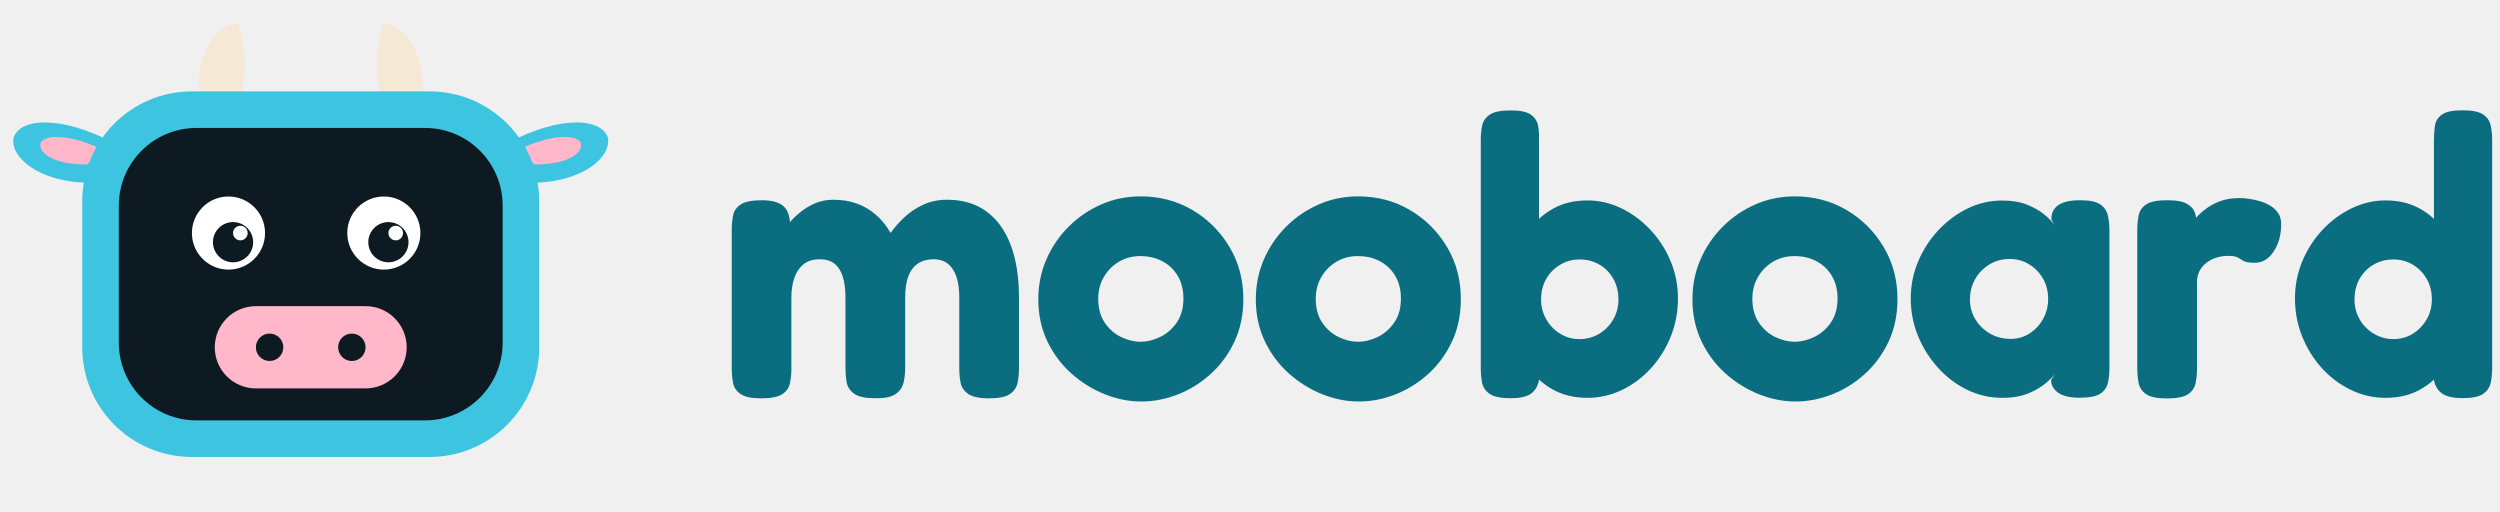
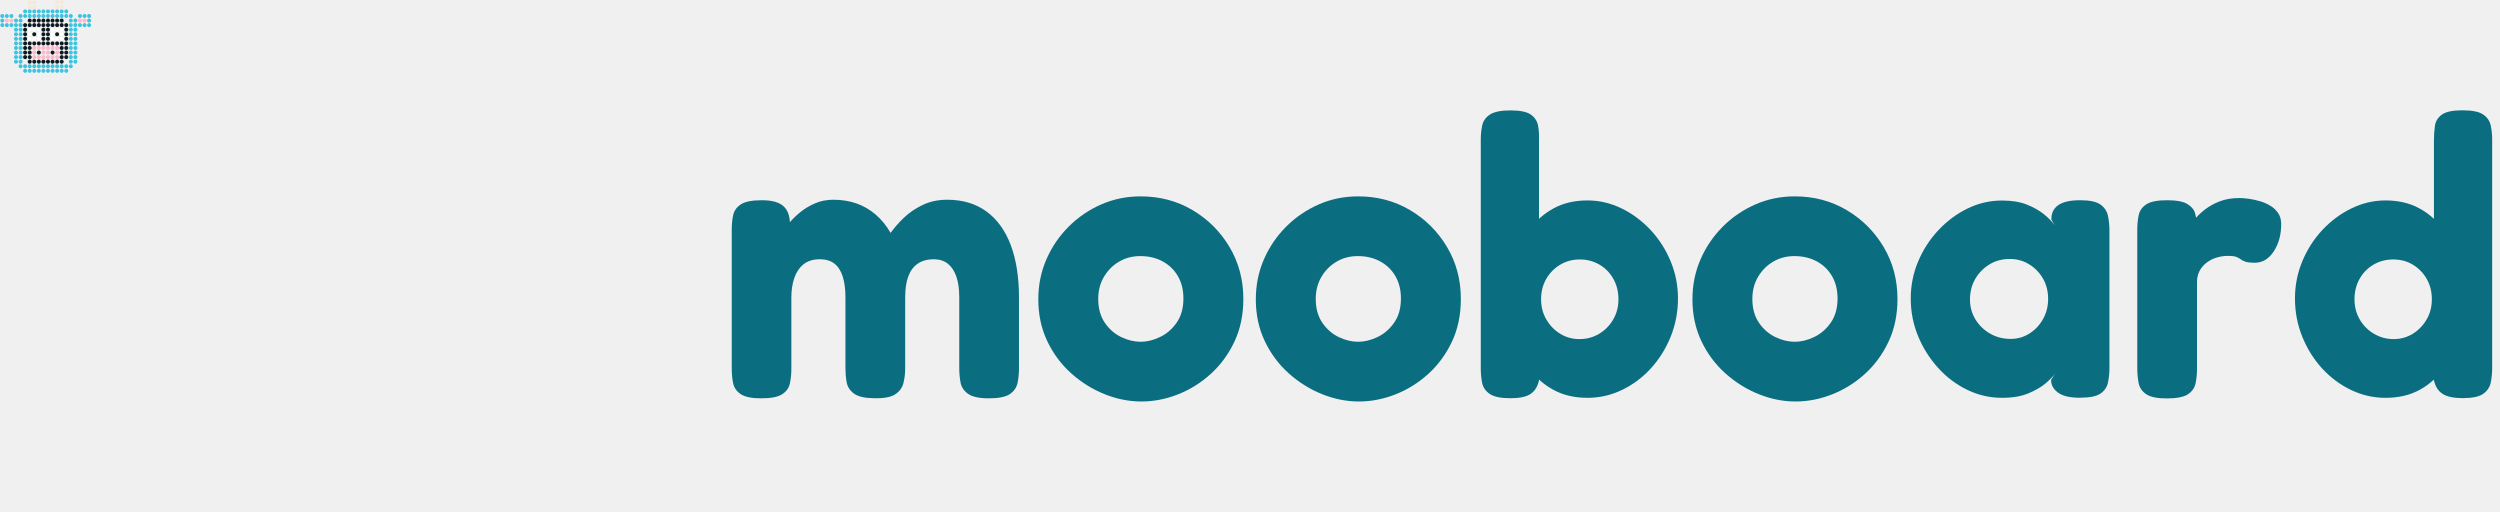
<svg xmlns="http://www.w3.org/2000/svg" viewBox="0 0 547.1 112" role="img" aria-label="MooBoard">
  <svg x="0" y="0" width="136" height="112" viewBox="0 0 136 112">
-     <path d="M44 24 C 42 14, 46 6, 52 5 C 54 10, 54 18, 52 24 Z" fill="#F5E9D6" />
-     <path d="M92 24 C 94 14, 90 6, 84 5 C 82 10, 82 18, 84 24 Z" fill="#F5E9D6" />
-     <path d="M20 40 C 8 40, 2 34, 3 30 C 5 25, 16 26, 26 32 Z" fill="#3DC4E0" />
-     <path d="M116 40 C 128 40, 134 34, 133 30 C 131 25, 120 26, 110 32 Z" fill="#3DC4E0" />
-     <path d="M19 36 C 11 36, 8 33, 9 31 C 11 29, 17 30, 23 33 Z" fill="#FFB7C9" />
-     <path d="M117 36 C 125 36, 128 33, 127 31 C 125 29, 119 30, 113 33 Z" fill="#FFB7C9" />
-     <rect x="18" y="20" width="100" height="80" rx="24" fill="#3DC4E0" />
-     <rect x="26" y="28" width="84" height="64" rx="17" fill="#0E1A22" />
-     <circle cx="50" cy="51" r="8" fill="#FFFFFF" />
-     <circle cx="51" cy="53" r="4.4" fill="#0E1A22" />
-     <circle cx="52.6" cy="51" r="1.6" fill="#FFFFFF" />
-     <circle cx="84" cy="51" r="8" fill="#FFFFFF" />
-     <circle cx="85" cy="53" r="4.4" fill="#0E1A22" />
-     <circle cx="86.6" cy="51" r="1.6" fill="#FFFFFF" />
-     <rect x="47" y="67" width="42" height="18" rx="9" fill="#FFB7C9" />
-     <circle cx="59" cy="76" r="3" fill="#0E1A22" />
-     <circle cx="77" cy="76" r="3" fill="#0E1A22" />
+     <circle cx="6.5" cy="0.5" r="0.44" fill="#F5E9D6" />
+     <circle cx="7.5" cy="0.5" r="0.44" fill="#F5E9D6" />
+     <circle cx="12.5" cy="0.5" r="0.44" fill="#F5E9D6" />
+     <circle cx="13.5" cy="0.5" r="0.44" fill="#F5E9D6" />
+     <circle cx="6.5" cy="1.5" r="0.44" fill="#F5E9D6" />
+     <circle cx="7.5" cy="1.5" r="0.44" fill="#F5E9D6" />
+     <circle cx="12.5" cy="1.5" r="0.44" fill="#F5E9D6" />
+     <circle cx="13.5" cy="1.5" r="0.44" fill="#F5E9D6" />
+     <circle cx="5.5" cy="2.5" r="0.44" fill="#3DC4E0" />
+     <circle cx="6.5" cy="2.5" r="0.44" fill="#3DC4E0" />
+     <circle cx="7.5" cy="2.5" r="0.44" fill="#3DC4E0" />
+     <circle cx="8.5" cy="2.5" r="0.44" fill="#3DC4E0" />
+     <circle cx="9.5" cy="2.5" r="0.44" fill="#3DC4E0" />
+     <circle cx="10.5" cy="2.5" r="0.44" fill="#3DC4E0" />
+     <circle cx="11.5" cy="2.5" r="0.44" fill="#3DC4E0" />
+     <circle cx="12.5" cy="2.5" r="0.44" fill="#3DC4E0" />
+     <circle cx="13.5" cy="2.5" r="0.44" fill="#3DC4E0" />
+     <circle cx="14.5" cy="2.5" r="0.44" fill="#3DC4E0" />
+     <circle cx="0.5" cy="3.5" r="0.44" fill="#3DC4E0" />
+     <circle cx="1.5" cy="3.5" r="0.44" fill="#3DC4E0" />
+     <circle cx="2.5" cy="3.5" r="0.44" fill="#3DC4E0" />
+     <circle cx="4.5" cy="3.5" r="0.44" fill="#3DC4E0" />
+     <circle cx="5.5" cy="3.5" r="0.44" fill="#3DC4E0" />
+     <circle cx="6.5" cy="3.5" r="0.44" fill="#3DC4E0" />
+     <circle cx="7.5" cy="3.5" r="0.44" fill="#3DC4E0" />
+     <circle cx="8.5" cy="3.5" r="0.44" fill="#3DC4E0" />
+     <circle cx="9.5" cy="3.5" r="0.44" fill="#3DC4E0" />
+     <circle cx="10.5" cy="3.5" r="0.44" fill="#3DC4E0" />
+     <circle cx="11.5" cy="3.5" r="0.44" fill="#3DC4E0" />
+     <circle cx="12.5" cy="3.5" r="0.44" fill="#3DC4E0" />
+     <circle cx="13.5" cy="3.5" r="0.44" fill="#3DC4E0" />
+     <circle cx="14.5" cy="3.5" r="0.44" fill="#3DC4E0" />
+     <circle cx="15.5" cy="3.5" r="0.44" fill="#3DC4E0" />
+     <circle cx="17.5" cy="3.5" r="0.44" fill="#3DC4E0" />
+     <circle cx="18.5" cy="3.5" r="0.44" fill="#3DC4E0" />
+     <circle cx="19.5" cy="3.5" r="0.44" fill="#3DC4E0" />
+     <circle cx="0.5" cy="4.5" r="0.44" fill="#3DC4E0" />
+     <circle cx="1.5" cy="4.5" r="0.44" fill="#FFB7C9" />
+     <circle cx="2.5" cy="4.5" r="0.44" fill="#FFB7C9" />
+     <circle cx="3.5" cy="4.5" r="0.44" fill="#3DC4E0" />
+     <circle cx="4.5" cy="4.5" r="0.44" fill="#3DC4E0" />
+     <circle cx="6.5" cy="4.5" r="0.44" fill="#0E1A22" />
+     <circle cx="7.5" cy="4.5" r="0.44" fill="#0E1A22" />
+     <circle cx="8.5" cy="4.5" r="0.44" fill="#0E1A22" />
+     <circle cx="9.5" cy="4.5" r="0.44" fill="#0E1A22" />
+     <circle cx="10.5" cy="4.5" r="0.44" fill="#0E1A22" />
+     <circle cx="11.5" cy="4.5" r="0.44" fill="#0E1A22" />
+     <circle cx="12.5" cy="4.5" r="0.44" fill="#0E1A22" />
+     <circle cx="13.5" cy="4.5" r="0.44" fill="#0E1A22" />
+     <circle cx="15.5" cy="4.5" r="0.44" fill="#3DC4E0" />
+     <circle cx="16.5" cy="4.5" r="0.44" fill="#3DC4E0" />
+     <circle cx="17.5" cy="4.5" r="0.44" fill="#FFB7C9" />
+     <circle cx="18.5" cy="4.5" r="0.44" fill="#FFB7C9" />
+     <circle cx="19.5" cy="4.5" r="0.44" fill="#3DC4E0" />
+     <circle cx="0.5" cy="5.5" r="0.44" fill="#3DC4E0" />
+     <circle cx="1.5" cy="5.5" r="0.44" fill="#3DC4E0" />
+     <circle cx="2.5" cy="5.5" r="0.44" fill="#3DC4E0" />
+     <circle cx="3.5" cy="5.5" r="0.44" fill="#3DC4E0" />
+     <circle cx="4.5" cy="5.5" r="0.44" fill="#3DC4E0" />
+     <circle cx="5.5" cy="5.5" r="0.44" fill="#0E1A22" />
+     <circle cx="6.5" cy="5.5" r="0.44" fill="#0E1A22" />
+     <circle cx="7.5" cy="5.5" r="0.44" fill="#0E1A22" />
+     <circle cx="8.5" cy="5.5" r="0.44" fill="#0E1A22" />
+     <circle cx="9.5" cy="5.5" r="0.44" fill="#0E1A22" />
+     <circle cx="10.5" cy="5.5" r="0.44" fill="#0E1A22" />
+     <circle cx="11.5" cy="5.5" r="0.44" fill="#0E1A22" />
+     <circle cx="12.5" cy="5.5" r="0.44" fill="#0E1A22" />
+     <circle cx="13.5" cy="5.5" r="0.44" fill="#0E1A22" />
+     <circle cx="14.5" cy="5.5" r="0.44" fill="#0E1A22" />
+     <circle cx="15.5" cy="5.5" r="0.44" fill="#3DC4E0" />
+     <circle cx="16.5" cy="5.5" r="0.44" fill="#3DC4E0" />
+     <circle cx="17.5" cy="5.5" r="0.44" fill="#3DC4E0" />
+     <circle cx="18.5" cy="5.5" r="0.44" fill="#3DC4E0" />
+     <circle cx="19.5" cy="5.5" r="0.44" fill="#3DC4E0" />
+     <circle cx="3.5" cy="6.5" r="0.44" fill="#3DC4E0" />
+     <circle cx="4.5" cy="6.5" r="0.44" fill="#3DC4E0" />
+     <circle cx="5.5" cy="6.5" r="0.44" fill="#0E1A22" />
+     <circle cx="6.5" cy="6.5" r="0.44" fill="#FFFFFF" />
+     <circle cx="7.5" cy="6.5" r="0.44" fill="#FFFFFF" />
+     <circle cx="8.5" cy="6.5" r="0.44" fill="#FFFFFF" />
+     <circle cx="9.5" cy="6.5" r="0.44" fill="#0E1A22" />
+     <circle cx="10.5" cy="6.5" r="0.44" fill="#0E1A22" />
+     <circle cx="11.5" cy="6.5" r="0.44" fill="#FFFFFF" />
+     <circle cx="12.5" cy="6.5" r="0.44" fill="#FFFFFF" />
+     <circle cx="13.5" cy="6.5" r="0.44" fill="#FFFFFF" />
+     <circle cx="14.5" cy="6.5" r="0.44" fill="#0E1A22" />
+     <circle cx="15.5" cy="6.5" r="0.44" fill="#3DC4E0" />
+     <circle cx="16.5" cy="6.5" r="0.44" fill="#3DC4E0" />
+     <circle cx="3.5" cy="7.5" r="0.44" fill="#3DC4E0" />
+     <circle cx="4.5" cy="7.5" r="0.44" fill="#3DC4E0" />
+     <circle cx="5.5" cy="7.5" r="0.44" fill="#0E1A22" />
+     <circle cx="6.5" cy="7.5" r="0.44" fill="#FFFFFF" />
+     <circle class="pupil" cx="7.5" cy="7.5" r="0.44" fill="#0E1A22" />
+     <circle cx="8.5" cy="7.5" r="0.44" fill="#FFFFFF" />
+     <circle cx="9.5" cy="7.5" r="0.44" fill="#0E1A22" />
+     <circle cx="10.5" cy="7.5" r="0.44" fill="#0E1A22" />
+     <circle cx="11.5" cy="7.5" r="0.44" fill="#FFFFFF" />
+     <circle class="pupil" cx="12.5" cy="7.5" r="0.44" fill="#0E1A22" />
+     <circle cx="13.5" cy="7.5" r="0.44" fill="#FFFFFF" />
+     <circle cx="14.5" cy="7.5" r="0.44" fill="#0E1A22" />
+     <circle cx="15.5" cy="7.5" r="0.44" fill="#3DC4E0" />
+     <circle cx="16.5" cy="7.5" r="0.44" fill="#3DC4E0" />
+     <circle cx="3.5" cy="8.5" r="0.44" fill="#3DC4E0" />
+     <circle cx="4.5" cy="8.5" r="0.44" fill="#3DC4E0" />
+     <circle cx="5.5" cy="8.5" r="0.44" fill="#0E1A22" />
+     <circle cx="6.5" cy="8.5" r="0.44" fill="#FFFFFF" />
+     <circle cx="7.5" cy="8.5" r="0.44" fill="#FFFFFF" />
+     <circle cx="8.5" cy="8.5" r="0.44" fill="#FFFFFF" />
+     <circle cx="9.5" cy="8.5" r="0.44" fill="#0E1A22" />
+     <circle cx="10.5" cy="8.5" r="0.44" fill="#0E1A22" />
+     <circle cx="11.5" cy="8.5" r="0.44" fill="#FFFFFF" />
+     <circle cx="12.5" cy="8.5" r="0.44" fill="#FFFFFF" />
+     <circle cx="13.5" cy="8.5" r="0.44" fill="#FFFFFF" />
+     <circle cx="14.5" cy="8.5" r="0.44" fill="#0E1A22" />
+     <circle cx="15.5" cy="8.5" r="0.44" fill="#3DC4E0" />
+     <circle cx="16.5" cy="8.5" r="0.44" fill="#3DC4E0" />
+     <circle cx="3.5" cy="9.5" r="0.44" fill="#3DC4E0" />
+     <circle cx="4.5" cy="9.5" r="0.44" fill="#3DC4E0" />
+     <circle cx="5.5" cy="9.5" r="0.44" fill="#0E1A22" />
+     <circle cx="6.5" cy="9.5" r="0.44" fill="#0E1A22" />
+     <circle cx="7.5" cy="9.5" r="0.44" fill="#0E1A22" />
+     <circle cx="8.5" cy="9.5" r="0.44" fill="#0E1A22" />
+     <circle cx="9.5" cy="9.5" r="0.44" fill="#0E1A22" />
+     <circle cx="10.5" cy="9.5" r="0.44" fill="#0E1A22" />
+     <circle cx="11.5" cy="9.5" r="0.44" fill="#0E1A22" />
+     <circle cx="12.5" cy="9.5" r="0.44" fill="#0E1A22" />
+     <circle cx="13.5" cy="9.5" r="0.44" fill="#0E1A22" />
+     <circle cx="14.5" cy="9.5" r="0.44" fill="#0E1A22" />
+     <circle cx="15.5" cy="9.5" r="0.44" fill="#3DC4E0" />
+     <circle cx="16.5" cy="9.5" r="0.44" fill="#3DC4E0" />
+     <circle cx="3.5" cy="10.5" r="0.44" fill="#3DC4E0" />
+     <circle cx="4.5" cy="10.5" r="0.44" fill="#3DC4E0" />
+     <circle cx="5.5" cy="10.5" r="0.44" fill="#0E1A22" />
+     <circle cx="6.5" cy="10.5" r="0.44" fill="#0E1A22" />
+     <circle cx="7.5" cy="10.5" r="0.44" fill="#FFB7C9" />
+     <circle cx="8.5" cy="10.5" r="0.44" fill="#FFB7C9" />
+     <circle cx="9.5" cy="10.5" r="0.44" fill="#FFB7C9" />
+     <circle cx="10.5" cy="10.5" r="0.44" fill="#FFB7C9" />
+     <circle cx="11.5" cy="10.5" r="0.44" fill="#FFB7C9" />
+     <circle cx="12.5" cy="10.5" r="0.44" fill="#FFB7C9" />
+     <circle cx="13.5" cy="10.5" r="0.44" fill="#0E1A22" />
+     <circle cx="14.5" cy="10.5" r="0.44" fill="#0E1A22" />
+     <circle cx="15.5" cy="10.5" r="0.44" fill="#3DC4E0" />
+     <circle cx="16.5" cy="10.5" r="0.44" fill="#3DC4E0" />
+     <circle cx="3.5" cy="11.5" r="0.44" fill="#3DC4E0" />
+     <circle cx="4.5" cy="11.5" r="0.44" fill="#3DC4E0" />
+     <circle cx="5.5" cy="11.5" r="0.44" fill="#0E1A22" />
+     <circle cx="6.5" cy="11.5" r="0.44" fill="#0E1A22" />
+     <circle cx="7.5" cy="11.5" r="0.44" fill="#FFB7C9" />
+     <circle cx="8.5" cy="11.5" r="0.44" fill="#0E1A22" />
+     <circle cx="9.5" cy="11.5" r="0.44" fill="#FFB7C9" />
+     <circle cx="10.5" cy="11.5" r="0.44" fill="#FFB7C9" />
+     <circle cx="11.5" cy="11.5" r="0.44" fill="#0E1A22" />
+     <circle cx="12.5" cy="11.5" r="0.44" fill="#FFB7C9" />
+     <circle cx="13.5" cy="11.5" r="0.44" fill="#0E1A22" />
+     <circle cx="14.5" cy="11.5" r="0.44" fill="#0E1A22" />
+     <circle cx="15.5" cy="11.5" r="0.44" fill="#3DC4E0" />
+     <circle cx="16.5" cy="11.5" r="0.44" fill="#3DC4E0" />
+     <circle cx="3.5" cy="12.5" r="0.44" fill="#3DC4E0" />
+     <circle cx="4.5" cy="12.5" r="0.44" fill="#3DC4E0" />
+     <circle cx="5.5" cy="12.5" r="0.44" fill="#0E1A22" />
+     <circle cx="6.5" cy="12.5" r="0.44" fill="#0E1A22" />
+     <circle cx="7.5" cy="12.5" r="0.44" fill="#FFB7C9" />
+     <circle cx="8.5" cy="12.5" r="0.44" fill="#FFB7C9" />
+     <circle cx="9.5" cy="12.5" r="0.44" fill="#FFB7C9" />
+     <circle cx="10.5" cy="12.5" r="0.44" fill="#FFB7C9" />
+     <circle cx="11.5" cy="12.5" r="0.44" fill="#FFB7C9" />
+     <circle cx="12.5" cy="12.5" r="0.44" fill="#FFB7C9" />
+     <circle cx="13.5" cy="12.5" r="0.44" fill="#0E1A22" />
+     <circle cx="14.5" cy="12.5" r="0.44" fill="#0E1A22" />
+     <circle cx="15.5" cy="12.5" r="0.44" fill="#3DC4E0" />
+     <circle cx="16.5" cy="12.5" r="0.44" fill="#3DC4E0" />
+     <circle cx="3.5" cy="13.5" r="0.44" fill="#3DC4E0" />
+     <circle cx="4.5" cy="13.5" r="0.44" fill="#3DC4E0" />
+     <circle cx="6.5" cy="13.5" r="0.44" fill="#0E1A22" />
+     <circle cx="7.5" cy="13.5" r="0.44" fill="#0E1A22" />
+     <circle cx="8.5" cy="13.5" r="0.44" fill="#0E1A22" />
+     <circle cx="9.5" cy="13.5" r="0.44" fill="#0E1A22" />
+     <circle cx="10.5" cy="13.5" r="0.44" fill="#0E1A22" />
+     <circle cx="11.5" cy="13.5" r="0.44" fill="#0E1A22" />
+     <circle cx="12.5" cy="13.5" r="0.44" fill="#0E1A22" />
+     <circle cx="13.5" cy="13.5" r="0.44" fill="#0E1A22" />
+     <circle cx="15.5" cy="13.5" r="0.44" fill="#3DC4E0" />
+     <circle cx="16.5" cy="13.5" r="0.44" fill="#3DC4E0" />
+     <circle cx="4.5" cy="14.5" r="0.44" fill="#3DC4E0" />
+     <circle cx="5.5" cy="14.5" r="0.44" fill="#3DC4E0" />
+     <circle cx="6.5" cy="14.5" r="0.44" fill="#3DC4E0" />
+     <circle cx="7.5" cy="14.5" r="0.44" fill="#3DC4E0" />
+     <circle cx="8.5" cy="14.5" r="0.44" fill="#3DC4E0" />
+     <circle cx="9.5" cy="14.5" r="0.44" fill="#3DC4E0" />
+     <circle cx="10.5" cy="14.5" r="0.44" fill="#3DC4E0" />
+     <circle cx="11.5" cy="14.5" r="0.44" fill="#3DC4E0" />
+     <circle cx="12.5" cy="14.5" r="0.44" fill="#3DC4E0" />
+     <circle cx="13.5" cy="14.5" r="0.44" fill="#3DC4E0" />
+     <circle cx="14.5" cy="14.5" r="0.44" fill="#3DC4E0" />
+     <circle cx="15.5" cy="14.5" r="0.44" fill="#3DC4E0" />
+     <circle cx="5.5" cy="15.5" r="0.44" fill="#3DC4E0" />
+     <circle cx="6.5" cy="15.5" r="0.44" fill="#3DC4E0" />
+     <circle cx="7.5" cy="15.5" r="0.44" fill="#3DC4E0" />
+     <circle cx="8.5" cy="15.5" r="0.44" fill="#3DC4E0" />
+     <circle cx="9.5" cy="15.5" r="0.44" fill="#3DC4E0" />
+     <circle cx="10.5" cy="15.5" r="0.44" fill="#3DC4E0" />
+     <circle cx="11.5" cy="15.5" r="0.44" fill="#3DC4E0" />
+     <circle cx="12.5" cy="15.5" r="0.44" fill="#3DC4E0" />
+     <circle cx="13.5" cy="15.5" r="0.44" fill="#3DC4E0" />
+     <circle cx="14.5" cy="15.5" r="0.44" fill="#3DC4E0" />
  </svg>
  <svg x="158.4" y="22.4" width="388.7" height="67.2" viewBox="0 0 4483 775">
    <g fill="#0B6E80">
      <path transform="translate(-19.75,737.75) scale(1,-1)" d="M114 -9.25Q77.75 -9.25 62.0 1.625Q46.25 12.5 43.0 29.875Q39.75 47.25 39.75 66.5V416.75Q39.75 436.5 43.375 453.25Q47 470 62.875 480.375Q78.75 490.75 115.75 490.75Q153 490.75 169.875 476.125Q186.75 461.5 186.75 428.75L174 417.5Q176.25 422.75 186.0 434.625Q195.75 446.5 211.875 459.875Q228 473.25 249.375 482.625Q270.75 492 296.25 492Q328.5 492 355.125 482.5Q381.75 473 403.375 454.25Q425 435.5 440.75 408.25Q454.75 428 474.875 447.125Q495 466.25 522.25 479.125Q549.5 492 583.5 492Q642 492 682.5 462.5Q723 433 743.875 377.75Q764.75 322.5 764.75 244.75V66.25Q764.75 47 761.125 29.625Q757.5 12.25 741.75 1.5Q726 -9.25 688.75 -9.25Q652.25 -9.25 636.375 2.0Q620.5 13.25 617.25 30.625Q614 48 614 67.25V245.75Q614 276.5 606.75 297.75Q599.5 319 585.375 330.375Q571.25 341.75 549.25 341.75Q526 341.75 509.875 331.125Q493.75 320.5 485.625 299.25Q477.5 278 477.5 245V66Q477.5 46.25 472.875 28.625Q468.25 11 451.625 0.5Q435 -10 398.5 -9Q363.25 -8.5 348.0 2.875Q332.75 14.25 329.75 31.5Q326.75 48.75 326.75 67.25V245.75Q326.75 276.5 319.875 298.125Q313 319.75 298.875 330.75Q284.75 341.75 262 341.75Q236.5 341.75 220.75 328.875Q205 316 197.625 294.375Q190.25 272.75 190.25 245.75V65.5Q190.25 46.25 186.625 28.875Q183 11.5 167.125 1.125Q151.25 -9.25 114 -9.25Z" />
      <path transform="translate(773.25,737.75) scale(1,-1)" d="M280.75 -17.25Q233.75 -17.25 187.5 1.375Q141.25 20 103.25 54.125Q65.25 88.25 42.875 135.625Q20.5 183 20.5 240.5Q20.5 294.5 40.875 341.375Q61.25 388.25 97.0 424.0Q132.75 459.75 179.25 480.125Q225.75 500.5 278.75 500.5Q351 500.5 409.5 466.0Q468 431.5 503.0 372.875Q538 314.25 538 241.5Q538 181.25 515.375 133.5Q492.75 85.75 455.375 52.0Q418 18.25 372.375 0.5Q326.75 -17.25 280.75 -17.25ZM278.75 133.5Q302.75 133.5 327.75 145.5Q352.75 157.5 369.75 181.875Q386.75 206.25 386.75 242.75Q386.75 275 372.875 299.0Q359 323 334.375 336.375Q309.75 349.75 277.75 349.75Q248.25 349.75 224.375 335.75Q200.5 321.75 186.125 297.375Q171.75 273 171.75 241.75Q171.75 205.75 188.375 181.5Q205 157.25 229.75 145.375Q254.5 133.5 278.75 133.5Z" />
      <path transform="translate(1322.25,737.75) scale(1,-1)" d="M280.75 -17.25Q233.75 -17.25 187.5 1.375Q141.25 20 103.25 54.125Q65.25 88.25 42.875 135.625Q20.5 183 20.5 240.5Q20.5 294.5 40.875 341.375Q61.25 388.25 97.0 424.0Q132.75 459.75 179.25 480.125Q225.75 500.5 278.75 500.5Q351 500.5 409.5 466.0Q468 431.5 503.0 372.875Q538 314.25 538 241.5Q538 181.25 515.375 133.5Q492.75 85.75 455.375 52.0Q418 18.25 372.375 0.5Q326.75 -17.25 280.75 -17.25ZM278.75 133.5Q302.75 133.5 327.75 145.5Q352.75 157.5 369.75 181.875Q386.75 206.25 386.75 242.75Q386.75 275 372.875 299.0Q359 323 334.375 336.375Q309.75 349.75 277.75 349.75Q248.25 349.75 224.375 335.75Q200.5 321.75 186.125 297.375Q171.75 273 171.75 241.75Q171.75 205.75 188.375 181.5Q205 157.25 229.75 145.375Q254.5 133.5 278.75 133.5Z" />
      <path transform="translate(1871.25,737.75) scale(1,-1)" d="M308.5 -8Q259.5 -8 222.25 12.375Q185 32.75 160.25 68.0Q135.5 103.25 123.125 148.25Q110.75 193.25 111.5 243.5Q112.25 293 125.0 337.75Q137.75 382.5 162.5 416.75Q187.25 451 223.75 470.625Q260.25 490.25 308.5 490.25Q353.25 490.25 394.375 470.25Q435.5 450.25 467.75 415.75Q500 381.25 518.5 336.625Q537 292 537 242.75Q537 191.75 518.5 146.125Q500 100.5 468.125 65.875Q436.25 31.25 395.125 11.625Q354 -8 308.5 -8ZM288.25 140.25Q315.75 140.25 338.0 153.625Q360.25 167 373.5 189.75Q386.75 212.5 386.75 240.5Q386.75 269.5 373.875 292.375Q361 315.25 338.75 328.25Q316.5 341.25 289 341.25Q261.75 341.25 239.5 327.875Q217.25 314.5 204.375 292.0Q191.5 269.5 191.5 240.5Q191.5 212.5 204.75 189.75Q218 167 239.875 153.625Q261.75 140.25 288.25 140.25ZM114 -9Q77.75 -9 61.875 1.875Q46 12.75 42.625 30.125Q39.25 47.5 39.25 66.75V642.25Q39.25 662.5 42.875 679.5Q46.5 696.5 62.375 707.0Q78.25 717.5 114.5 717.5Q151 717.5 166.0 706.625Q181 695.75 184.0 678.375Q187 661 186.25 641.75V36.25Q181 12.5 164.875 1.75Q148.75 -9 114 -9Z" />
      <path transform="translate(2424.25,737.75) scale(1,-1)" d="M280.75 -17.25Q233.75 -17.25 187.5 1.375Q141.25 20 103.25 54.125Q65.25 88.25 42.875 135.625Q20.5 183 20.5 240.5Q20.5 294.5 40.875 341.375Q61.25 388.25 97.0 424.0Q132.75 459.75 179.25 480.125Q225.75 500.5 278.75 500.5Q351 500.5 409.5 466.0Q468 431.5 503.0 372.875Q538 314.25 538 241.5Q538 181.25 515.375 133.5Q492.75 85.75 455.375 52.0Q418 18.25 372.375 0.5Q326.75 -17.25 280.75 -17.25ZM278.75 133.5Q302.75 133.5 327.75 145.5Q352.75 157.5 369.75 181.875Q386.75 206.25 386.75 242.75Q386.75 275 372.875 299.0Q359 323 334.375 336.375Q309.75 349.75 277.75 349.75Q248.25 349.75 224.375 335.75Q200.5 321.75 186.125 297.375Q171.75 273 171.75 241.75Q171.75 205.75 188.375 181.5Q205 157.25 229.75 145.375Q254.5 133.5 278.75 133.5Z" />
      <path transform="translate(2973.25,737.75) scale(1,-1)" d="M449 -7.75Q411.75 -7.75 394.125 5.25Q376.5 18.25 376.75 37.25L387.25 54Q380.75 44 364.0 29.5Q347.25 15 319.875 3.5Q292.5 -8 253 -8Q207 -8 165.5 12.0Q124 32 91.875 67.25Q59.75 102.5 41.125 147.5Q22.5 192.5 22.5 242.75Q22.5 291.75 41.125 336.125Q59.75 380.5 92.375 415.25Q125 450 166.125 470.0Q207.25 490 253 490Q290.25 490 316.25 479.5Q342.25 469 359.5 454.75Q376.75 440.5 385.75 427.5L377.5 441.75Q376.75 465.5 394.5 478.125Q412.25 490.75 450 490.75Q486.25 490.75 501.5 479.75Q516.75 468.75 520.375 451.0Q524 433.25 524 413.25V68Q524 48.5 520.375 30.875Q516.75 13.25 501.375 2.75Q486 -7.75 449 -7.75ZM274.5 140.75Q300.75 140.75 322.125 154.375Q343.5 168 356.375 190.875Q369.25 213.75 369.25 241.5Q369.25 270.75 356.125 293.25Q343 315.75 321.125 329.125Q299.25 342.5 272.5 342.5Q243.75 342.5 221.125 328.75Q198.5 315 185.25 292.0Q172 269 172 240.25Q172 212.75 185.625 190.25Q199.25 167.75 222.5 154.25Q245.75 140.75 274.5 140.75Z" />
      <path transform="translate(3526.25,737.75) scale(1,-1)" d="M115.5 -9.5Q79.25 -9.5 63.5 1.375Q47.75 12.25 44.5 30.125Q41.25 48 41.25 67.25V416Q41.25 436.25 44.875 453.25Q48.5 470.25 64.25 480.5Q80 490.75 116.5 490.75Q152 490.75 167.5 481.25Q183 471.75 186.75 459.25Q190.5 446.75 190.5 437.75L178.5 431.75Q181 436 189.5 446.25Q198 456.5 213.125 468.125Q228.25 479.75 249.5 488.0Q270.75 496.25 298.75 496.25Q309.5 496.25 323.0 494.375Q336.5 492.5 351.0 488.25Q365.5 484 377.625 476.5Q389.75 469 397.125 457.75Q404.5 446.5 404.5 430.75Q404.5 390 385.625 361.5Q366.75 333 338.25 333Q321.25 333 313.875 335.75Q306.5 338.5 302.375 341.625Q298.25 344.75 291.875 347.5Q285.5 350.25 270.25 350.25Q255.25 350.25 241.375 346.0Q227.5 341.75 216.25 333.25Q205 324.75 198.5 312.375Q192 300 192 284.5V65.25Q192 46 188.375 28.625Q184.75 11.25 168.875 0.875Q153 -9.5 115.5 -9.5Z" />
      <path transform="translate(3939.25,737.75) scale(1,-1)" d="M254.75 -8Q209.5 -8 168.25 11.625Q127 31.25 95.125 65.875Q63.25 100.5 44.75 146.125Q26.25 191.75 26.25 242.75Q26.25 292 44.75 336.625Q63.25 381.25 95.5 415.75Q127.75 450.25 169.0 470.25Q210.25 490.25 254.75 490.25Q303 490.25 339.5 470.625Q376 451 400.75 416.75Q425.5 382.5 438.25 337.75Q451 293 451.75 243.5Q452.5 193.25 440.125 148.25Q427.75 103.25 403.0 68.0Q378.25 32.75 341.375 12.375Q304.5 -8 254.75 -8ZM275 140.25Q301.75 140.25 323.5 153.625Q345.25 167 358.5 189.75Q371.75 212.5 371.75 240.5Q371.75 269.5 358.875 292.0Q346 314.5 324.125 327.875Q302.25 341.25 274.25 341.25Q247 341.25 224.625 328.25Q202.25 315.25 189.375 292.375Q176.5 269.5 176.5 240.5Q176.5 212.5 189.75 189.75Q203 167 225.75 153.625Q248.5 140.25 275 140.25ZM449.5 -8.75Q415.5 -8.75 398.875 2.0Q382.25 12.75 377 36.25V641.75Q377 661.25 379.5 678.625Q382 696 397.125 706.875Q412.25 717.75 448.5 717.75Q485.75 717.75 501.125 707.25Q516.5 696.75 520.25 679.75Q524 662.75 524 642.75V67.25Q524 48 520.375 30.5Q516.75 13 501.375 2.125Q486 -8.75 449.5 -8.75Z" />
    </g>
  </svg>
</svg>
